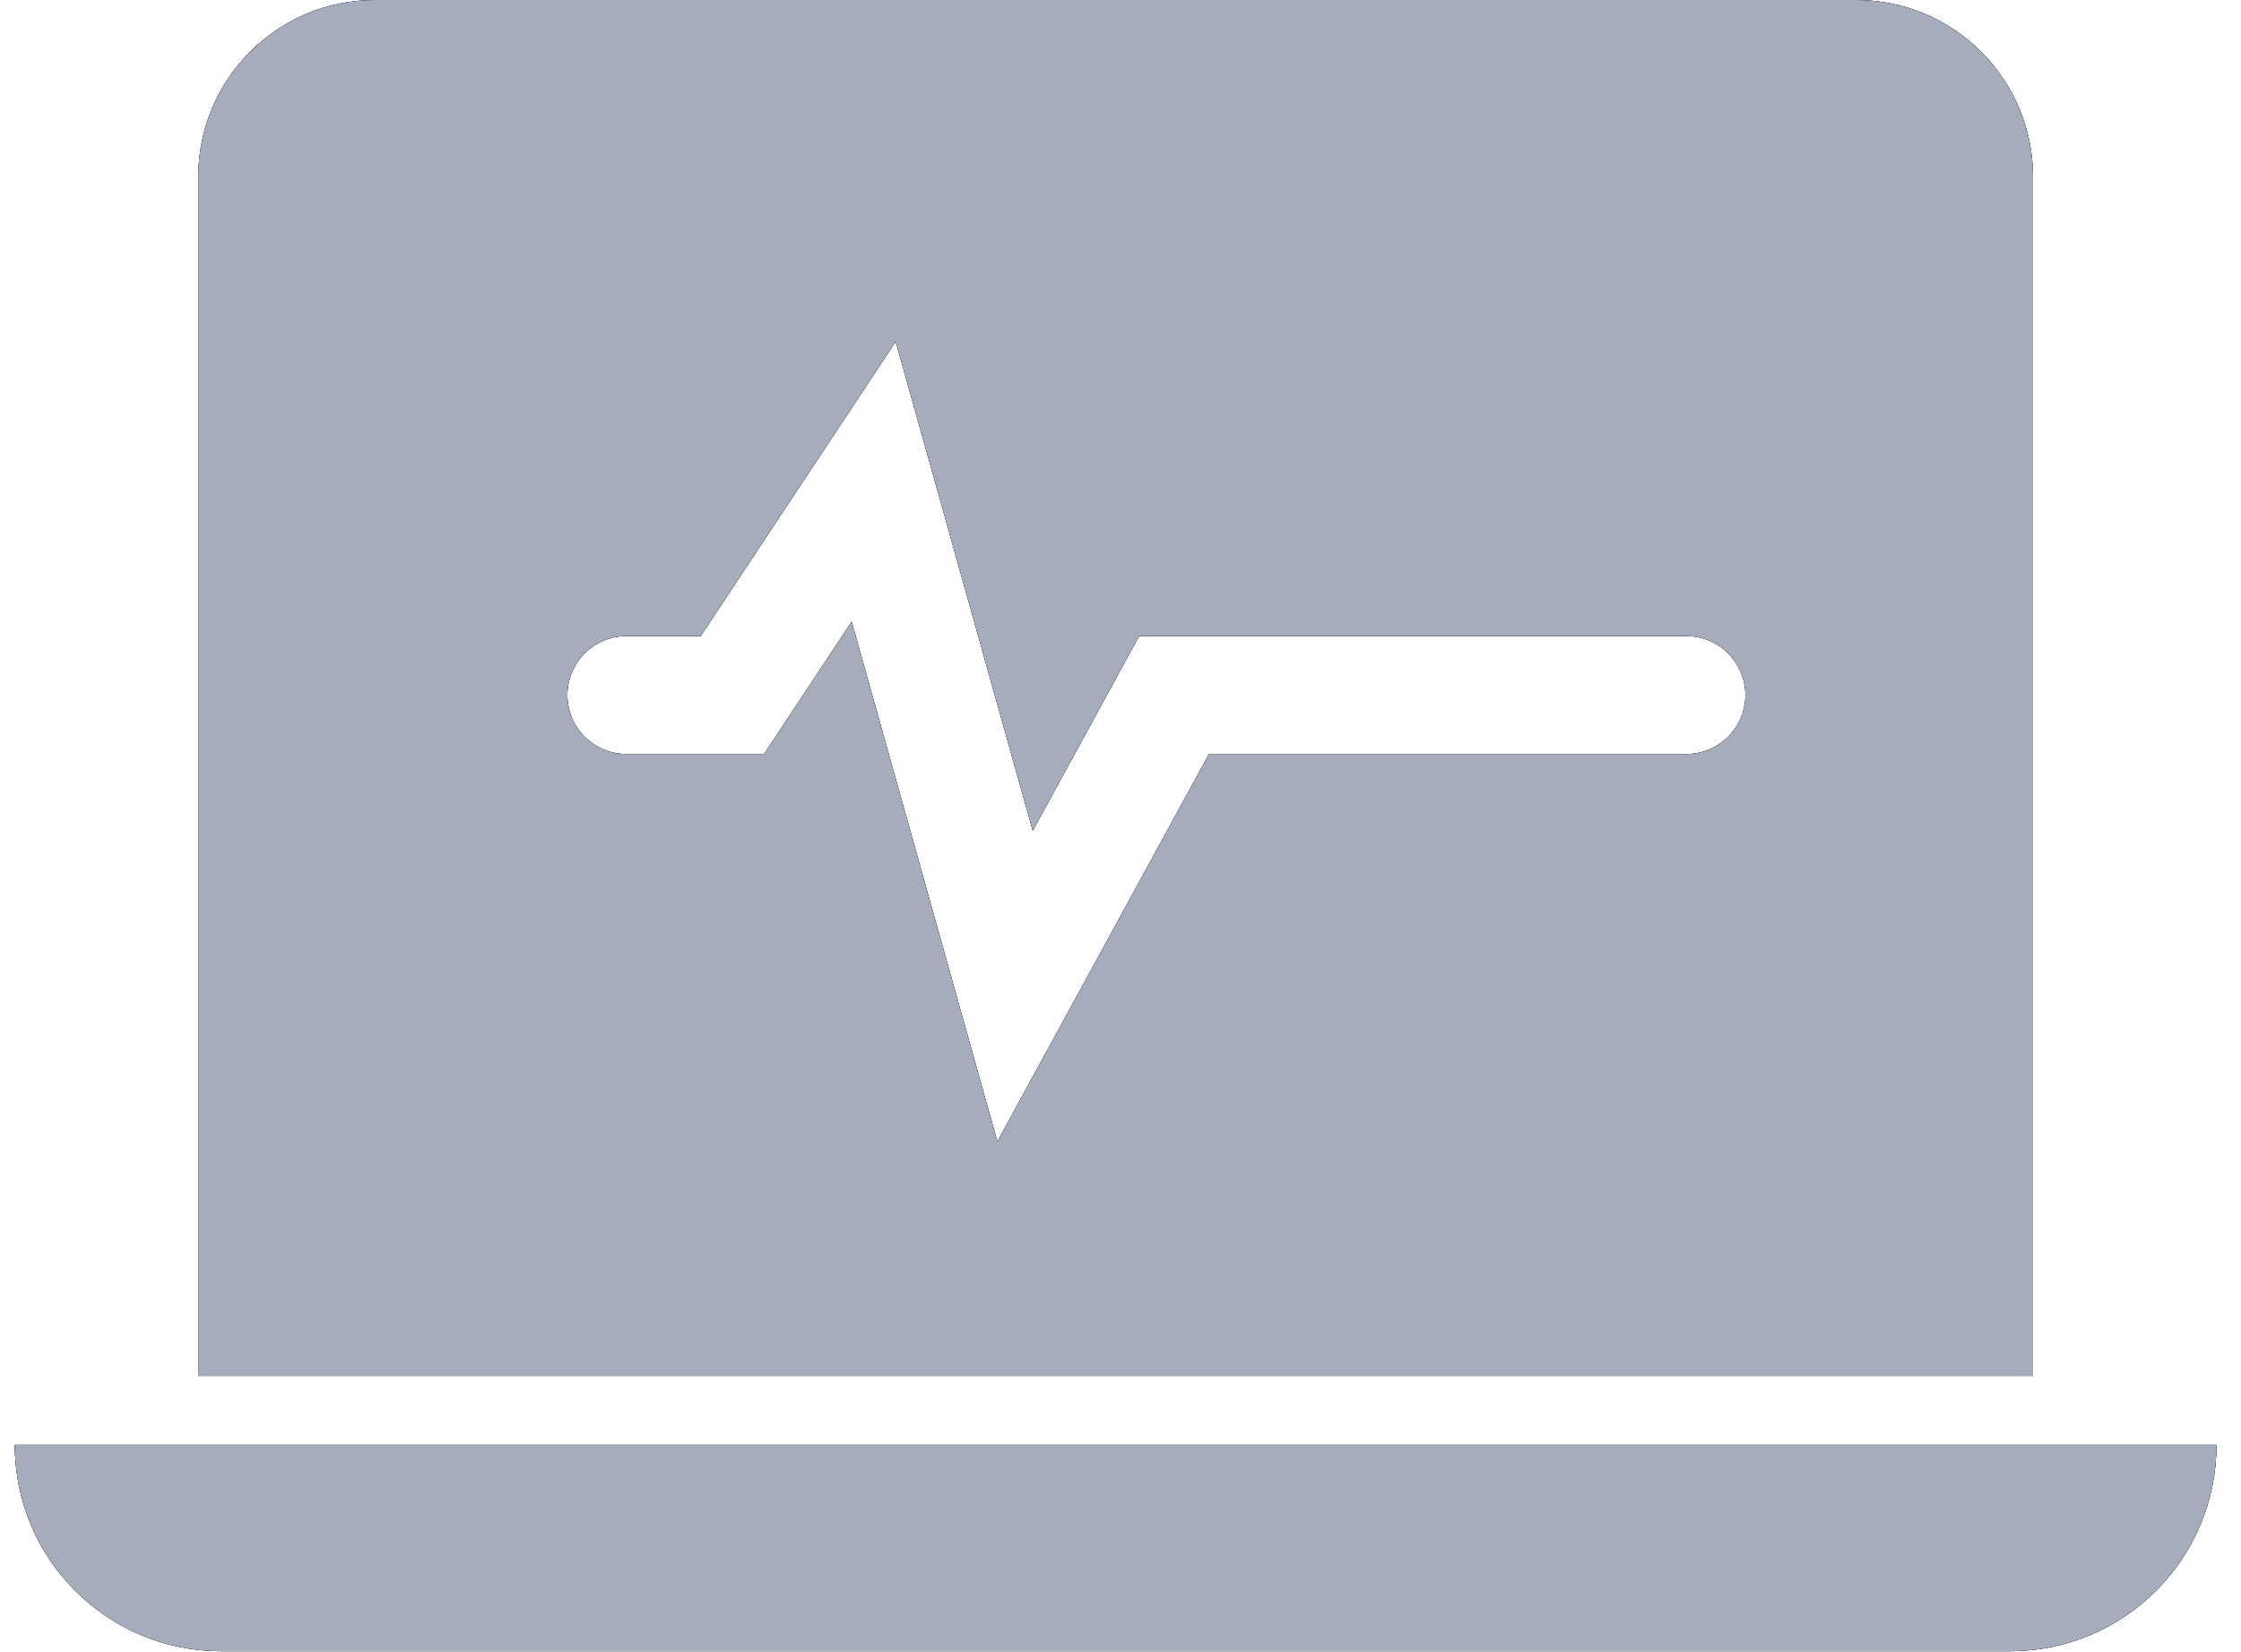
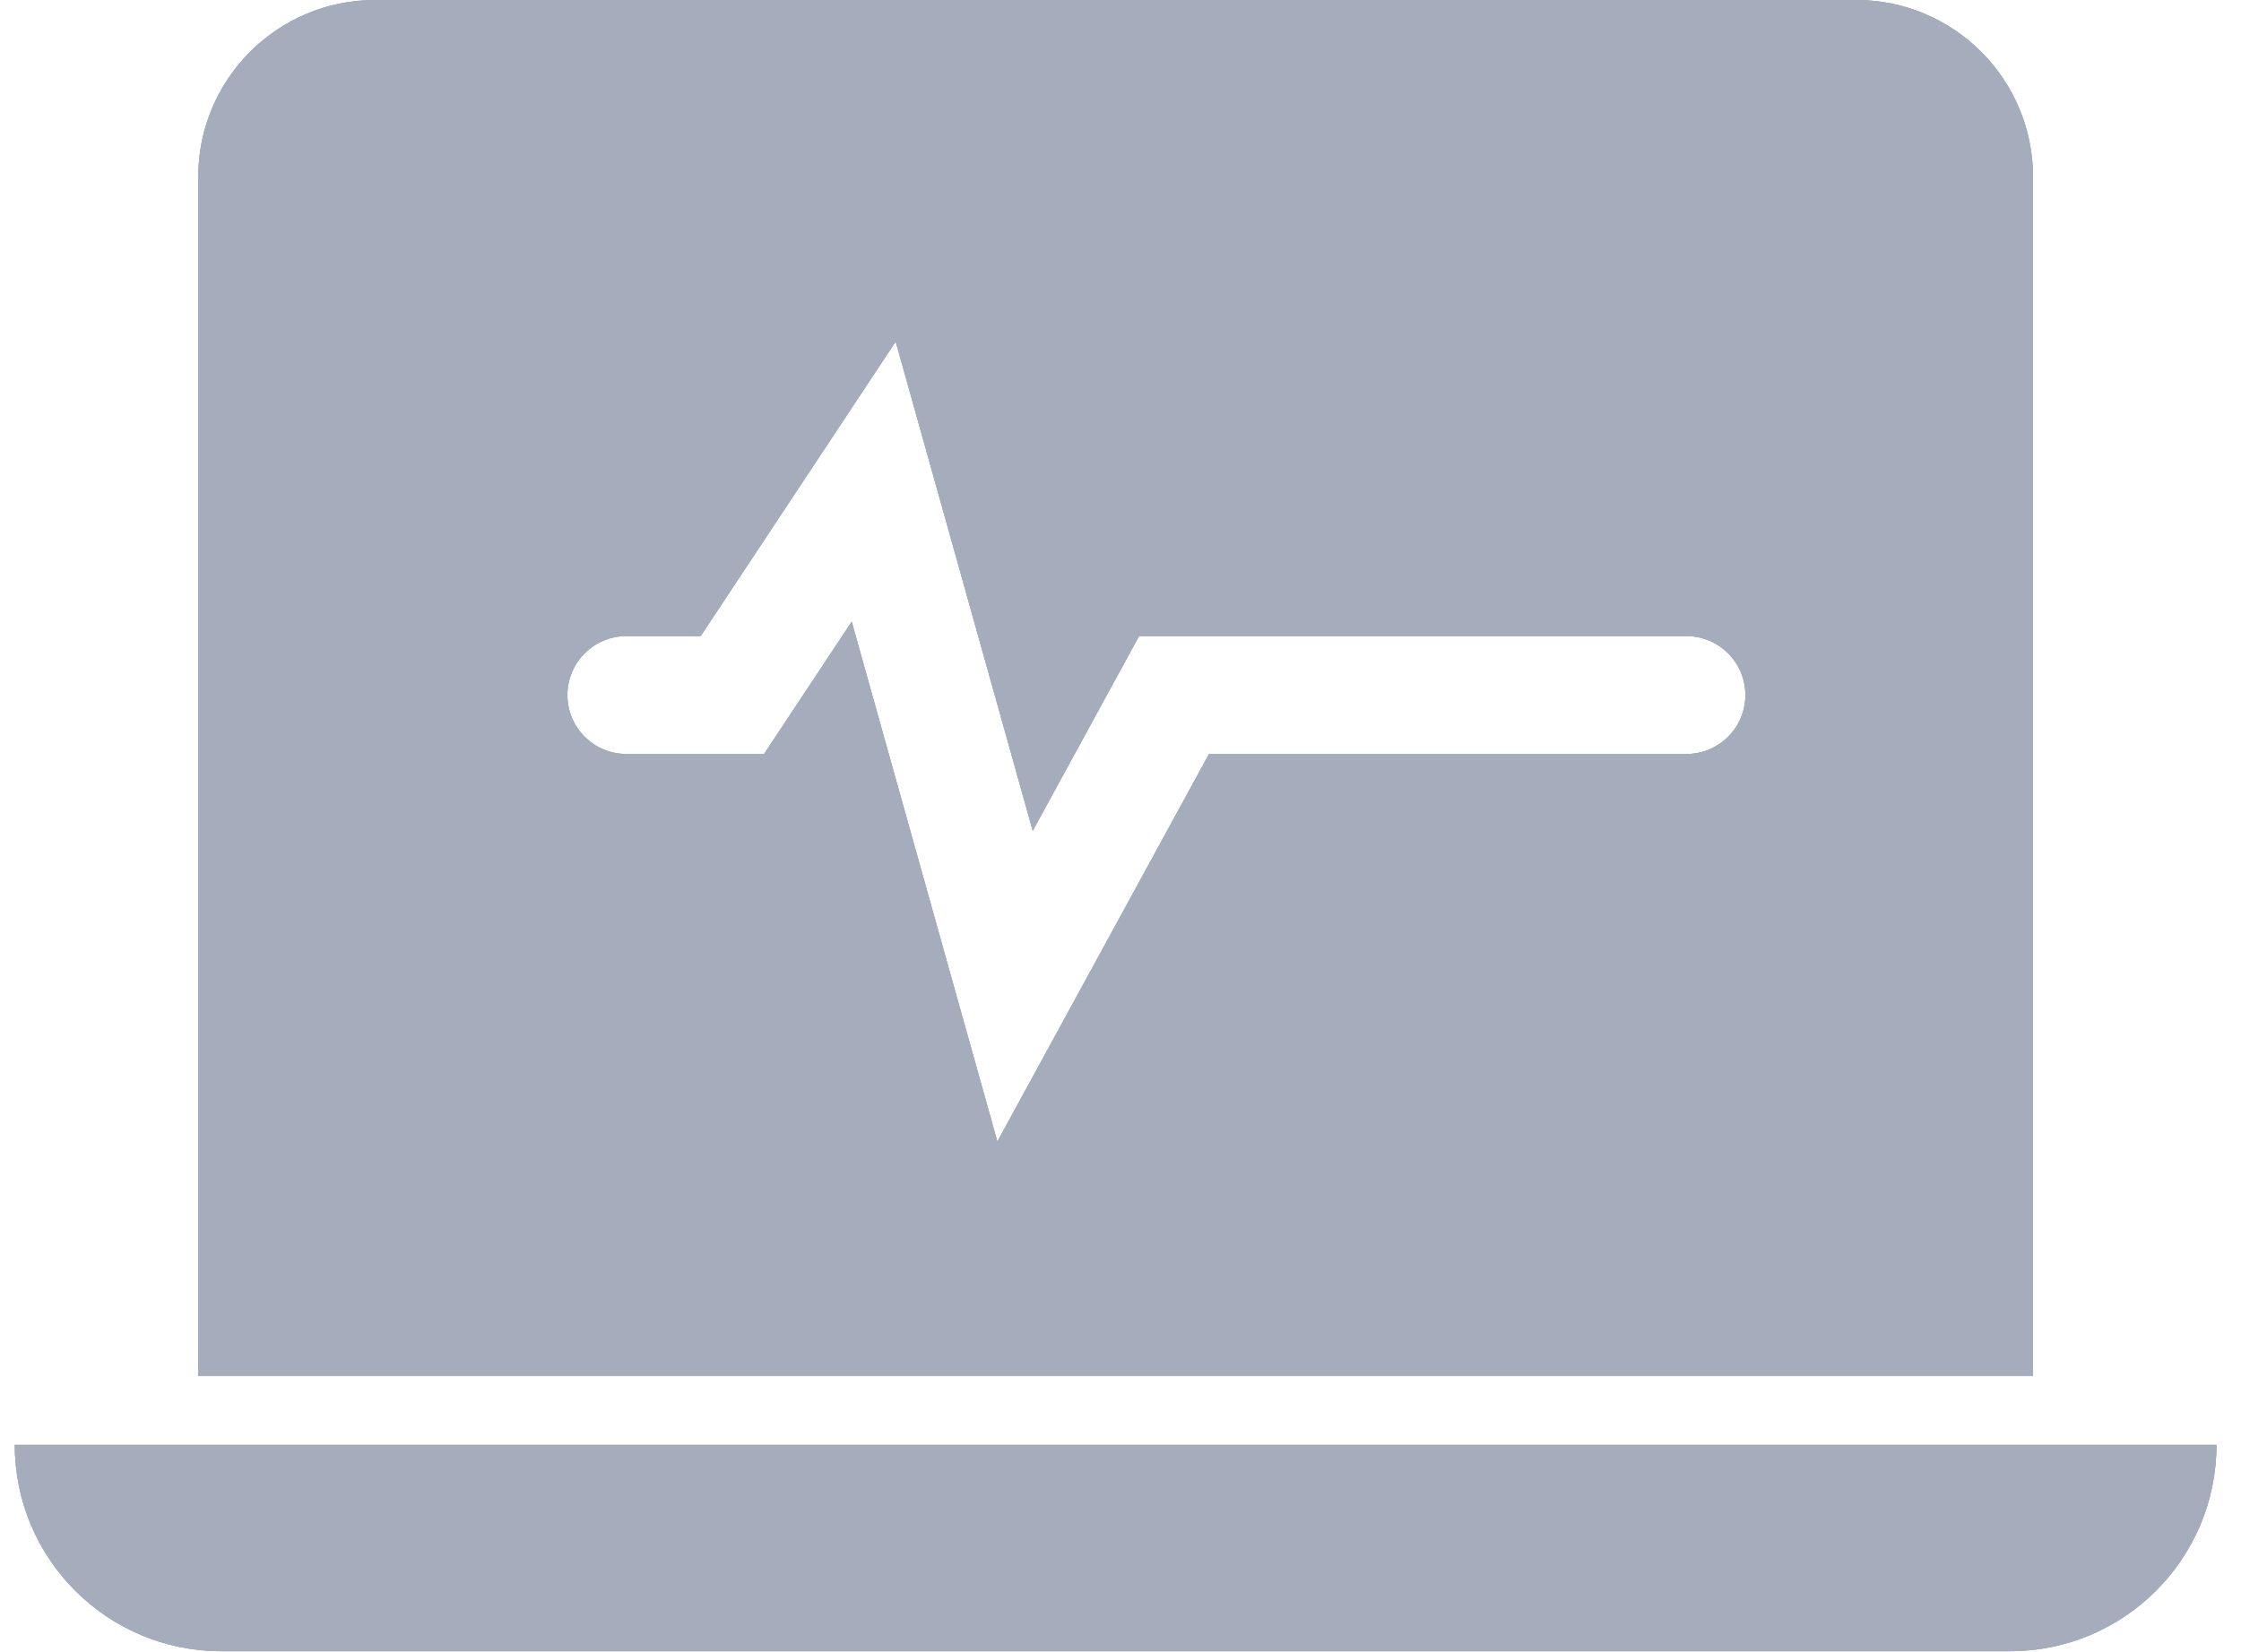
<svg xmlns="http://www.w3.org/2000/svg" width="38" height="28" viewBox="0 0 38 28" fill="none">
-   <path fill-rule="evenodd" clip-rule="evenodd" d="M6.362 0C4.705 0 3.362 1.343 3.362 3V23.333H34.473V3C34.473 1.343 33.13 0 31.473 0H6.362ZM37.584 24.5H0.251C0.251 26.433 1.818 28 3.751 28H34.084C36.017 28 37.584 26.433 37.584 24.5ZM17.512 14.087L15.188 5.792L11.881 10.786H10.621C10.069 10.786 9.621 11.234 9.621 11.786C9.621 12.339 10.069 12.786 10.621 12.786H12.956L14.442 10.542L16.912 19.358L20.501 12.786H28.596C29.148 12.786 29.596 12.339 29.596 11.786C29.596 11.234 29.148 10.786 28.596 10.786H19.315L17.512 14.087Z" fill="black" />
-   <path fill-rule="evenodd" clip-rule="evenodd" d="M6.362 0C4.705 0 3.362 1.343 3.362 3V23.333H34.473V3C34.473 1.343 33.13 0 31.473 0H6.362ZM37.584 24.5H0.251C0.251 26.433 1.818 28 3.751 28H34.084C36.017 28 37.584 26.433 37.584 24.5ZM17.512 14.087L15.188 5.792L11.881 10.786H10.621C10.069 10.786 9.621 11.234 9.621 11.786C9.621 12.339 10.069 12.786 10.621 12.786H12.956L14.442 10.542L16.912 19.358L20.501 12.786H28.596C29.148 12.786 29.596 12.339 29.596 11.786C29.596 11.234 29.148 10.786 28.596 10.786H19.315L17.512 14.087Z" fill="black" />
+   <path fill-rule="evenodd" clip-rule="evenodd" d="M6.362 0C4.705 0 3.362 1.343 3.362 3V23.333H34.473V3C34.473 1.343 33.13 0 31.473 0H6.362ZM37.584 24.5H0.251C0.251 26.433 1.818 28 3.751 28H34.084C36.017 28 37.584 26.433 37.584 24.5ZM17.512 14.087L15.188 5.792L11.881 10.786H10.621C10.069 10.786 9.621 11.234 9.621 11.786C9.621 12.339 10.069 12.786 10.621 12.786H12.956L14.442 10.542L16.912 19.358L20.501 12.786H28.596C29.148 12.786 29.596 12.339 29.596 11.786C29.596 11.234 29.148 10.786 28.596 10.786H19.315L17.512 14.087Z" fill="#A5ACBC" />
+   <path fill-rule="evenodd" clip-rule="evenodd" d="M6.362 0C4.705 0 3.362 1.343 3.362 3V23.333H34.473V3C34.473 1.343 33.13 0 31.473 0H6.362ZM37.584 24.5H0.251C0.251 26.433 1.818 28 3.751 28H34.084C36.017 28 37.584 26.433 37.584 24.5ZM17.512 14.087L15.188 5.792L11.881 10.786H10.621C10.069 10.786 9.621 11.234 9.621 11.786C9.621 12.339 10.069 12.786 10.621 12.786H12.956L14.442 10.542L16.912 19.358L20.501 12.786H28.596C29.148 12.786 29.596 12.339 29.596 11.786C29.596 11.234 29.148 10.786 28.596 10.786H19.315L17.512 14.087Z" fill="#A5ACBC" />
  <path fill-rule="evenodd" clip-rule="evenodd" d="M6.362 0C4.705 0 3.362 1.343 3.362 3V23.333H34.473V3C34.473 1.343 33.13 0 31.473 0H6.362ZM37.584 24.5H0.251C0.251 26.433 1.818 28 3.751 28H34.084C36.017 28 37.584 26.433 37.584 24.5ZM17.512 14.087L15.188 5.792L11.881 10.786H10.621C10.069 10.786 9.621 11.234 9.621 11.786C9.621 12.339 10.069 12.786 10.621 12.786H12.956L14.442 10.542L16.912 19.358L20.501 12.786H28.596C29.148 12.786 29.596 12.339 29.596 11.786C29.596 11.234 29.148 10.786 28.596 10.786H19.315L17.512 14.087Z" fill="#A5ACBC" />
</svg>
